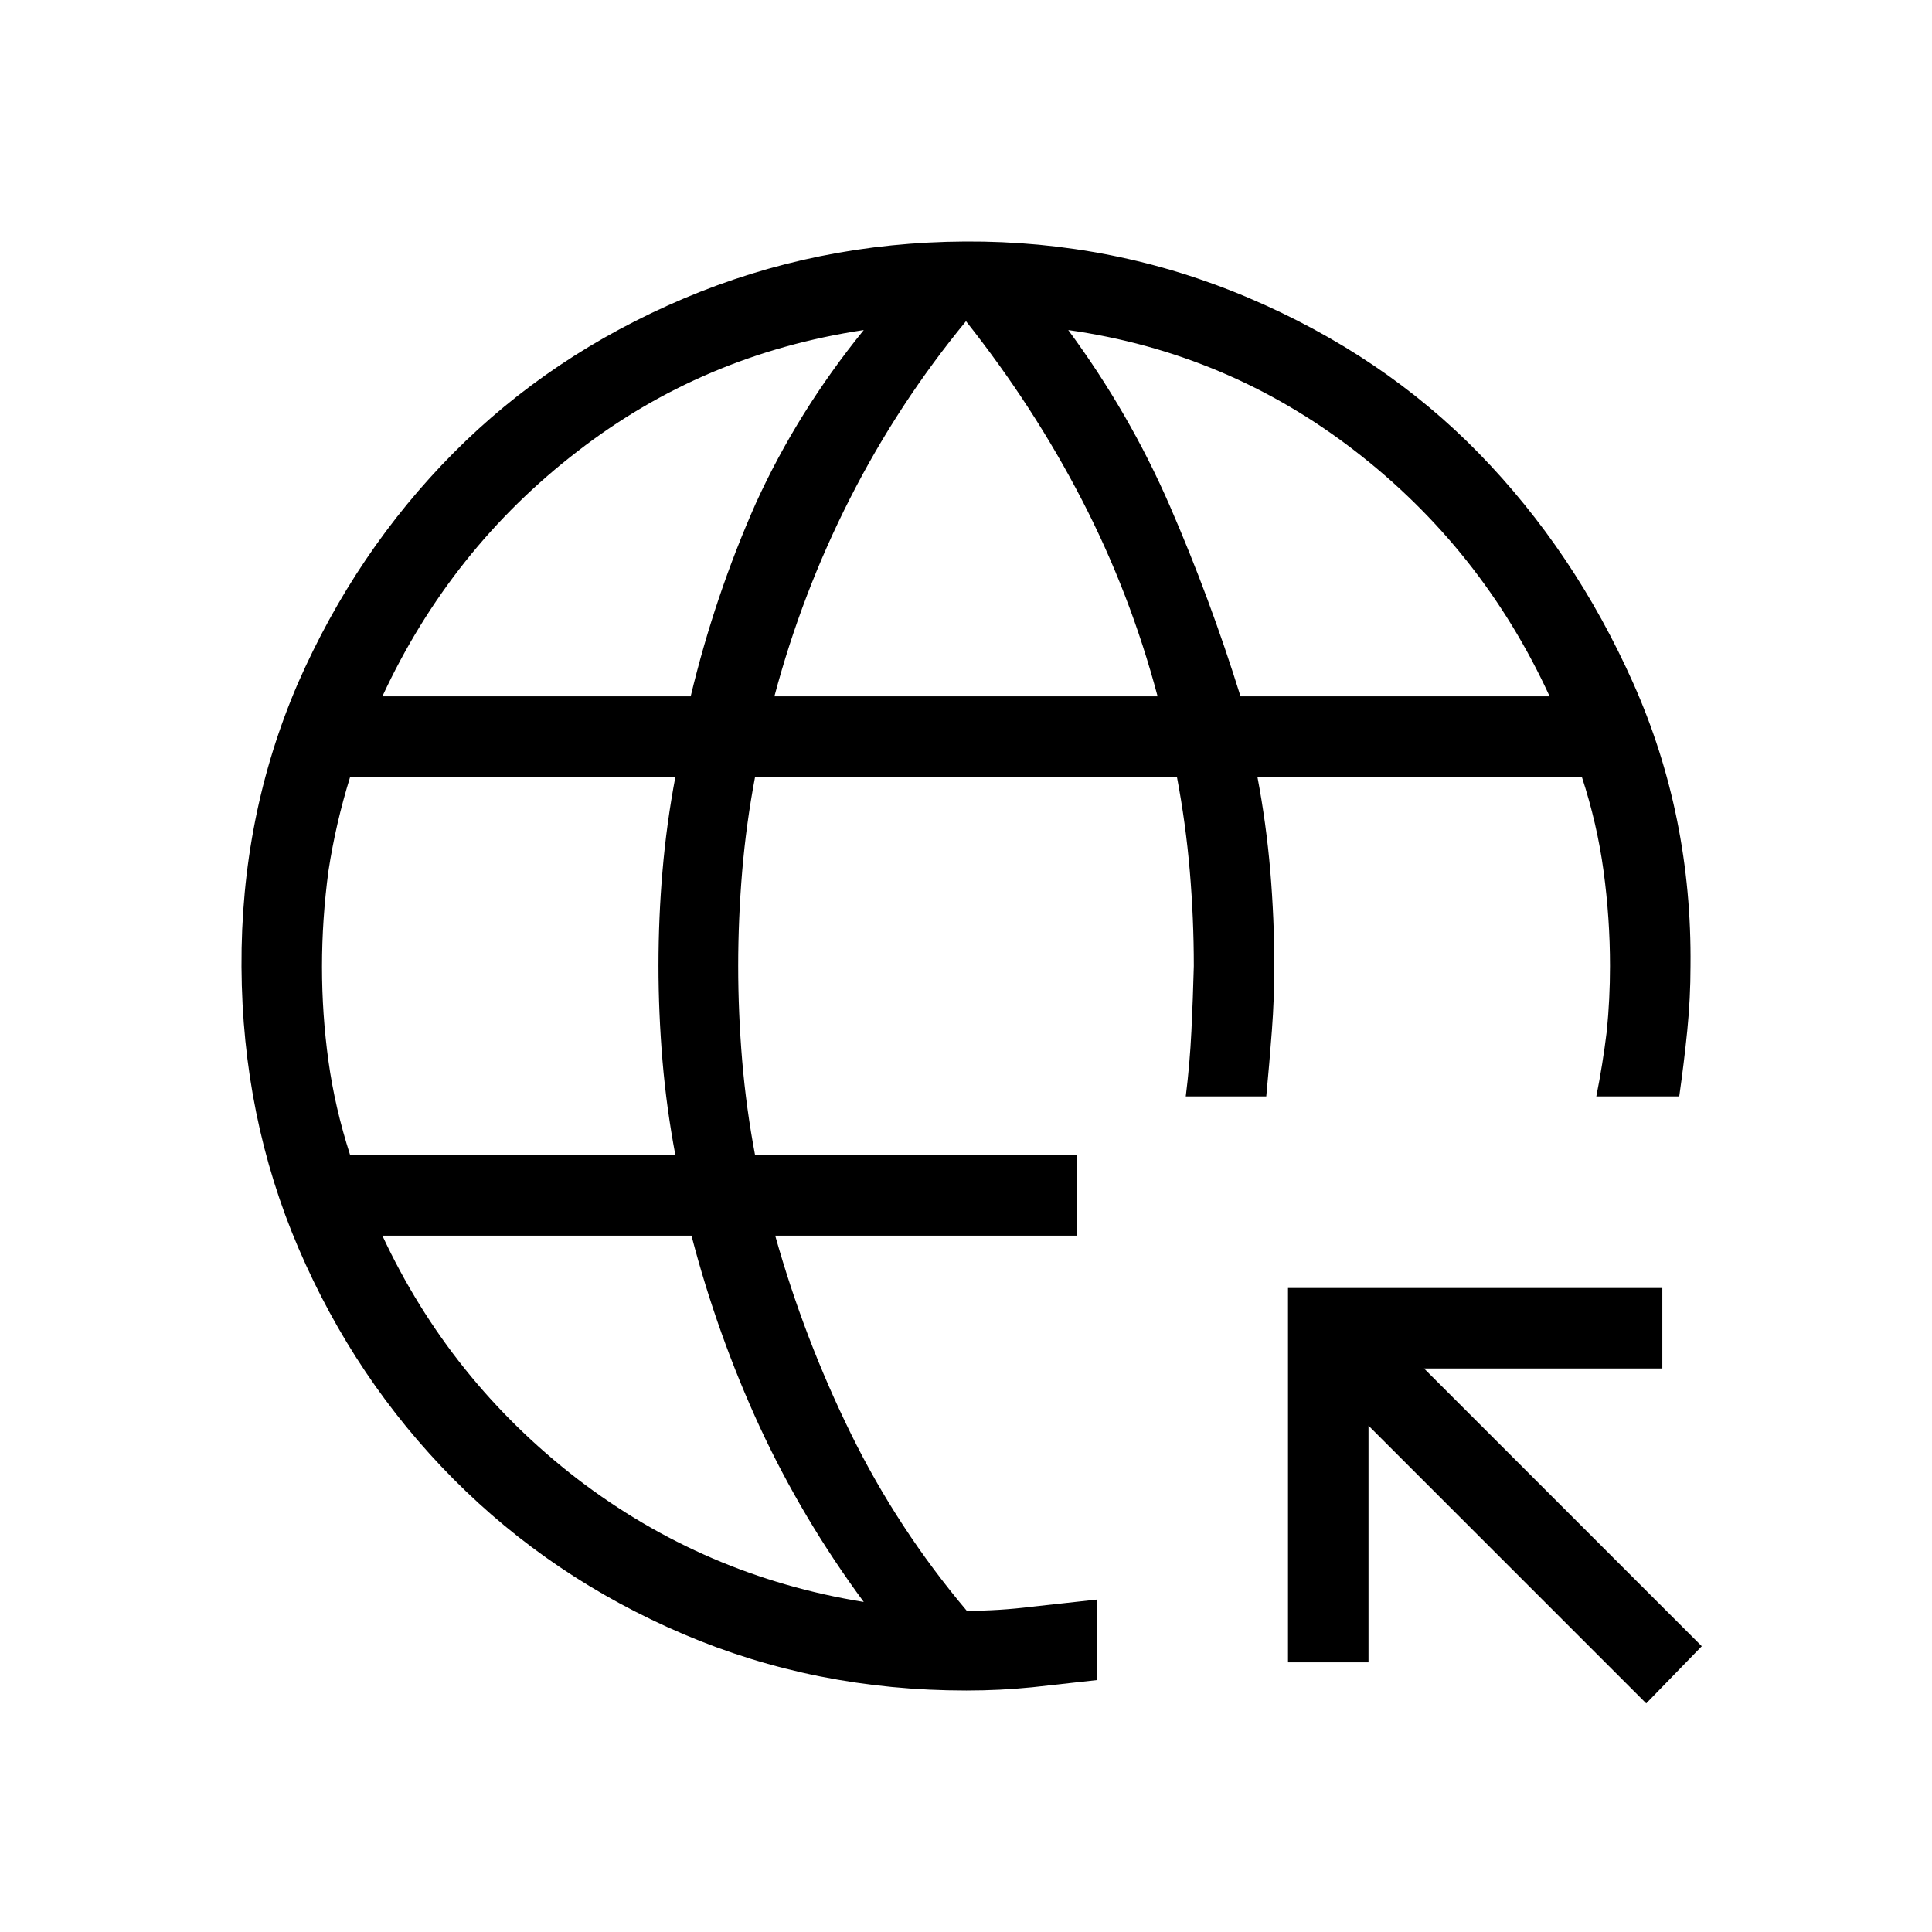
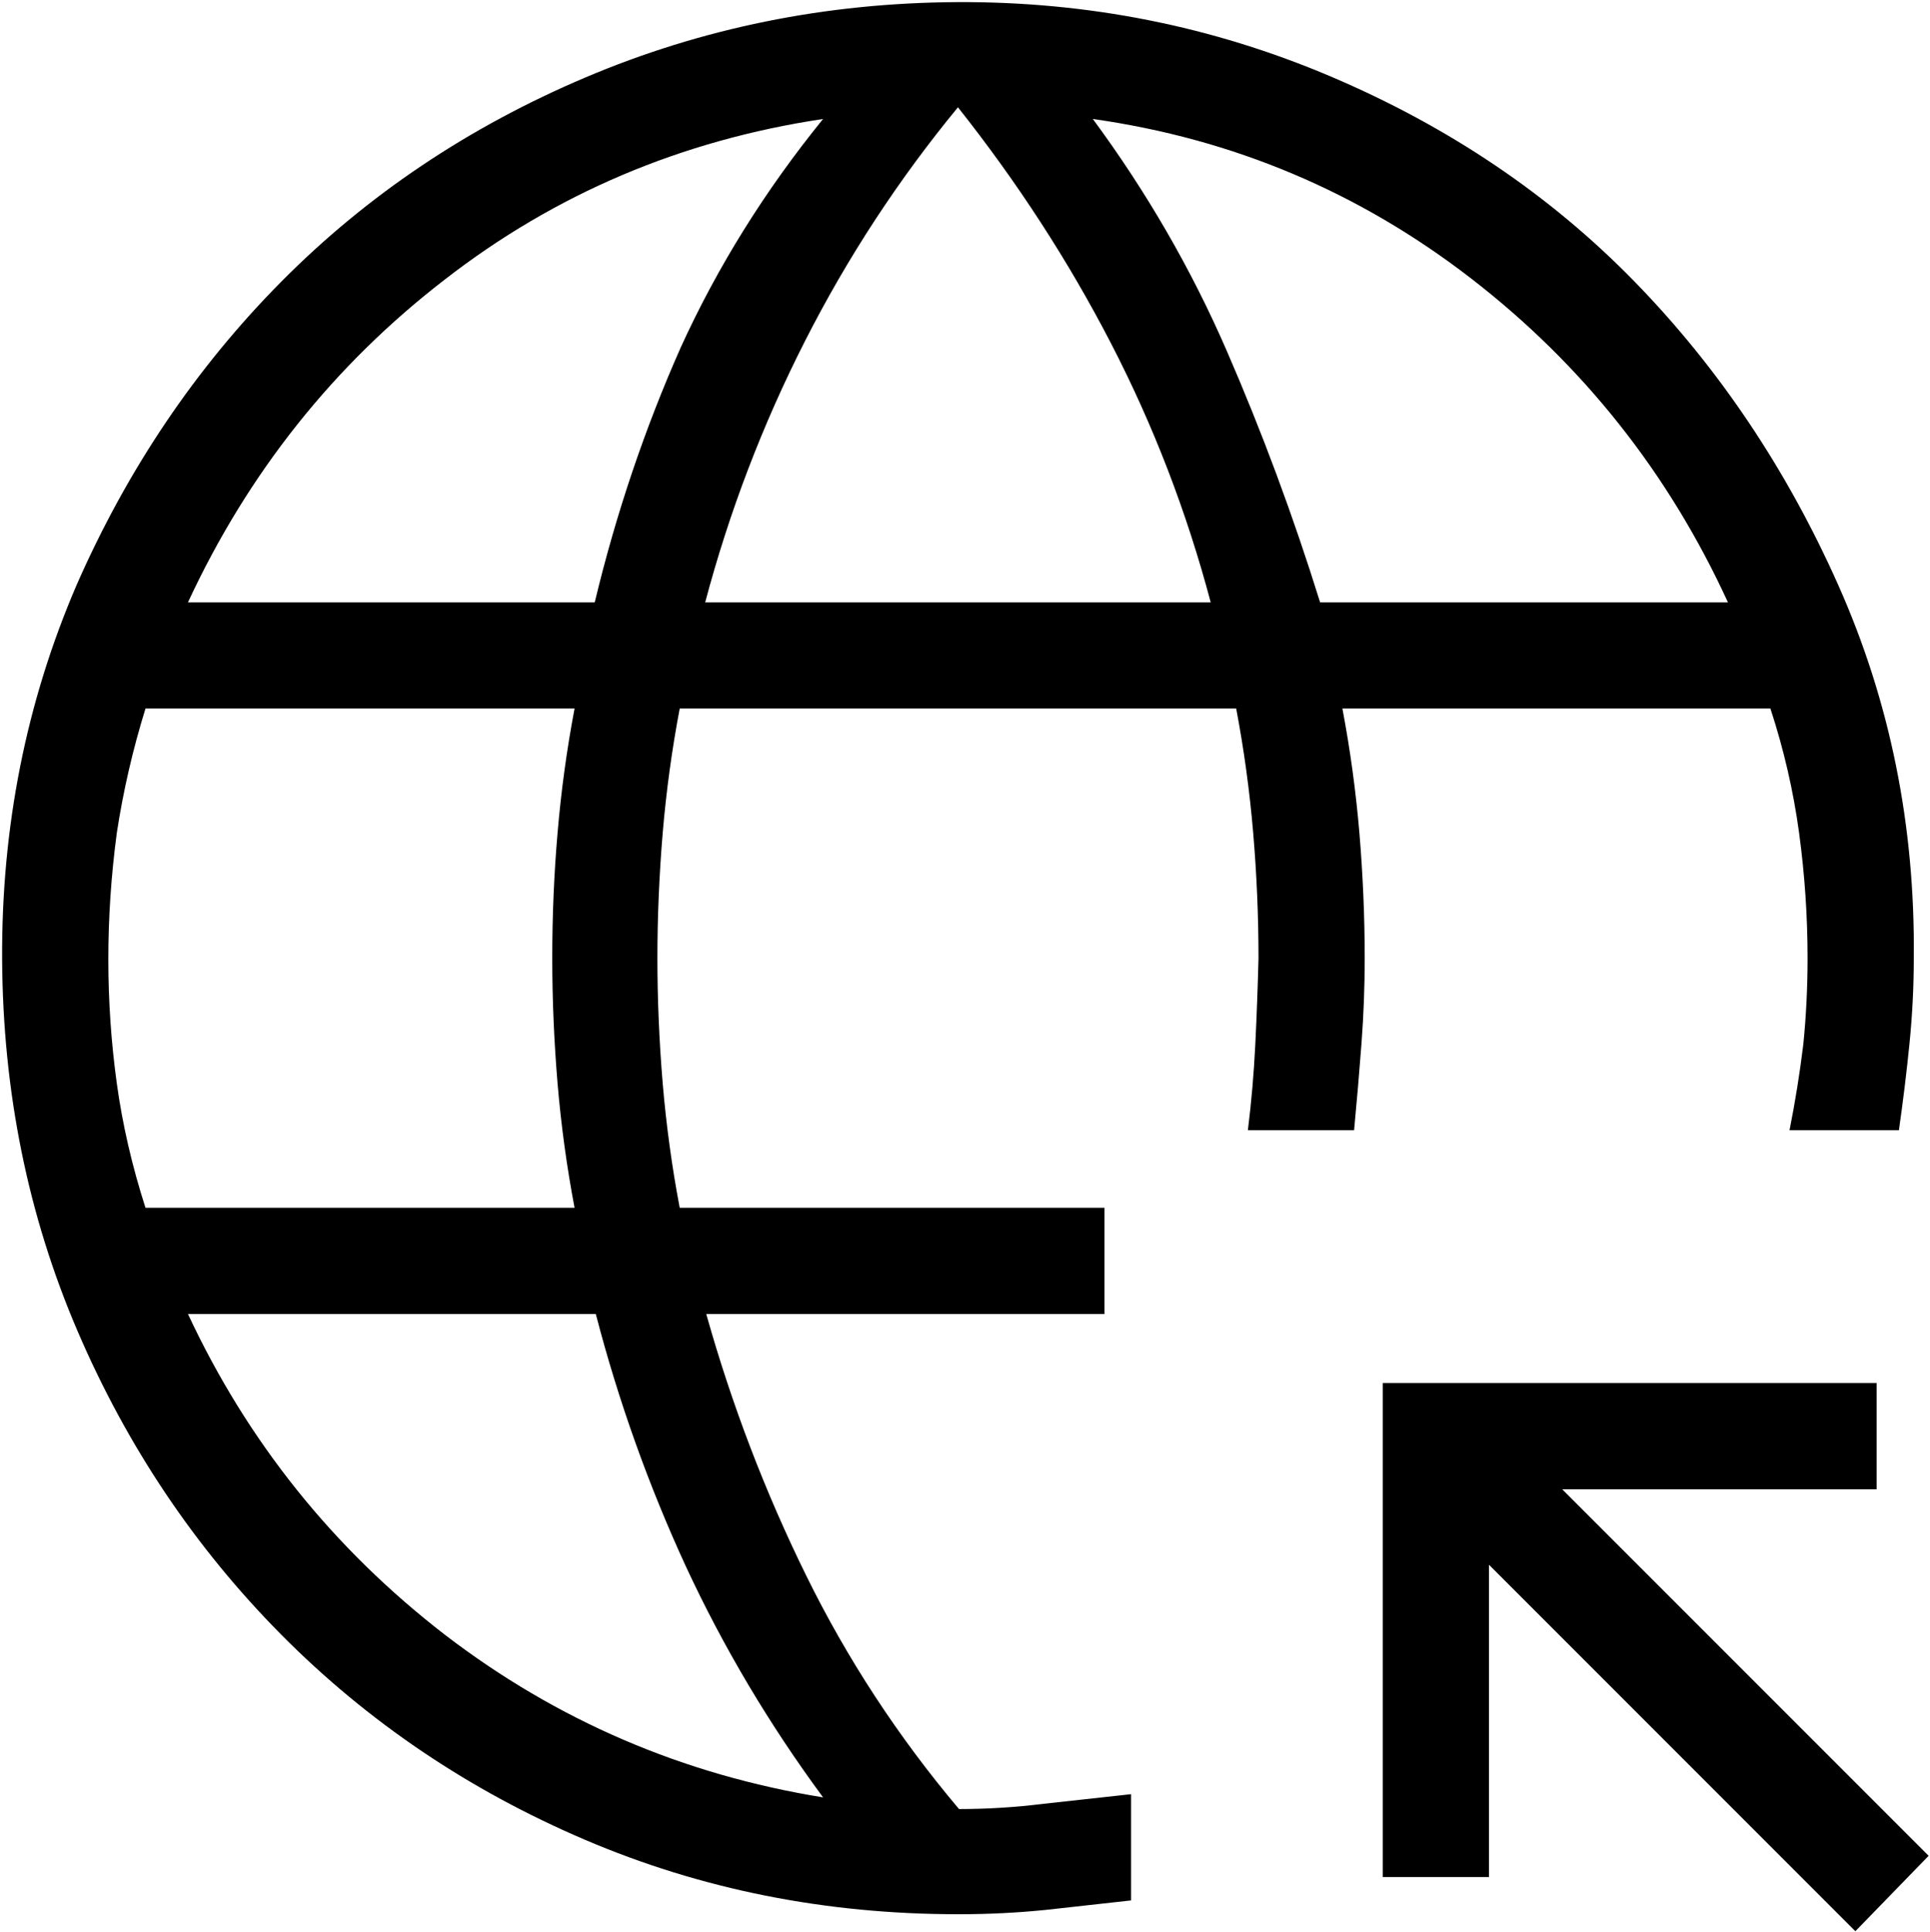
- <svg xmlns="http://www.w3.org/2000/svg" width="40" height="40" viewBox="0 0 24 24">
+ <svg xmlns="http://www.w3.org/2000/svg" viewBox="2.98 2.98 18.17 18.18">
  <path d="M20.45 21.16 17 17.71v2.94h-1V16h4.65v1h-2.96l3.45 3.45zM12 21q-1.87 0-3.51-.7t-2.86-1.93-1.92-2.86-.71-3.5.7-3.52q.72-1.64 1.93-2.86t2.86-1.92 3.5-.71 3.52.7 2.86 1.93 1.92 2.86T21 12q0 .4-.04.8t-.1.82h-1.03q.08-.4.13-.81.04-.4.04-.81 0-.59-.08-1.18t-.27-1.17h-4.03q.11.58.16 1.17.05.6.05 1.18 0 .4-.03.8t-.07.82h-1q.05-.4.07-.81t.03-.81q0-.59-.05-1.18t-.16-1.17H9.38q-.11.58-.16 1.17-.05.6-.05 1.18t.05 1.18q.05.59.16 1.17h4v1H9.63q.36 1.28.94 2.46t1.44 2.2q.4 0 .8-.05l.82-.09v1l-.81.09q-.4.04-.81.04m-7.65-6.65h4.03q-.11-.58-.16-1.17-.05-.6-.05-1.18 0-.6.05-1.18.05-.59.16-1.17H4.35q-.18.58-.27 1.17-.08.6-.08 1.19t.08 1.17.27 1.17m.4-5.7h3.83q.3-1.25.81-2.4.52-1.14 1.34-2.15-2 .3-3.56 1.51Q5.6 6.82 4.75 8.65m5.98 11.25q-.76-1.03-1.29-2.17-.53-1.15-.85-2.38H4.75q.84 1.8 2.42 3.02 1.58 1.21 3.56 1.53M9.62 8.65h4.76q-.34-1.28-.94-2.44T12 3.99q-.84 1.02-1.44 2.2t-.94 2.46m5.8 0h3.83q-.84-1.83-2.42-3.05t-3.56-1.5q.76 1.03 1.26 2.18t.88 2.37" />
</svg>
